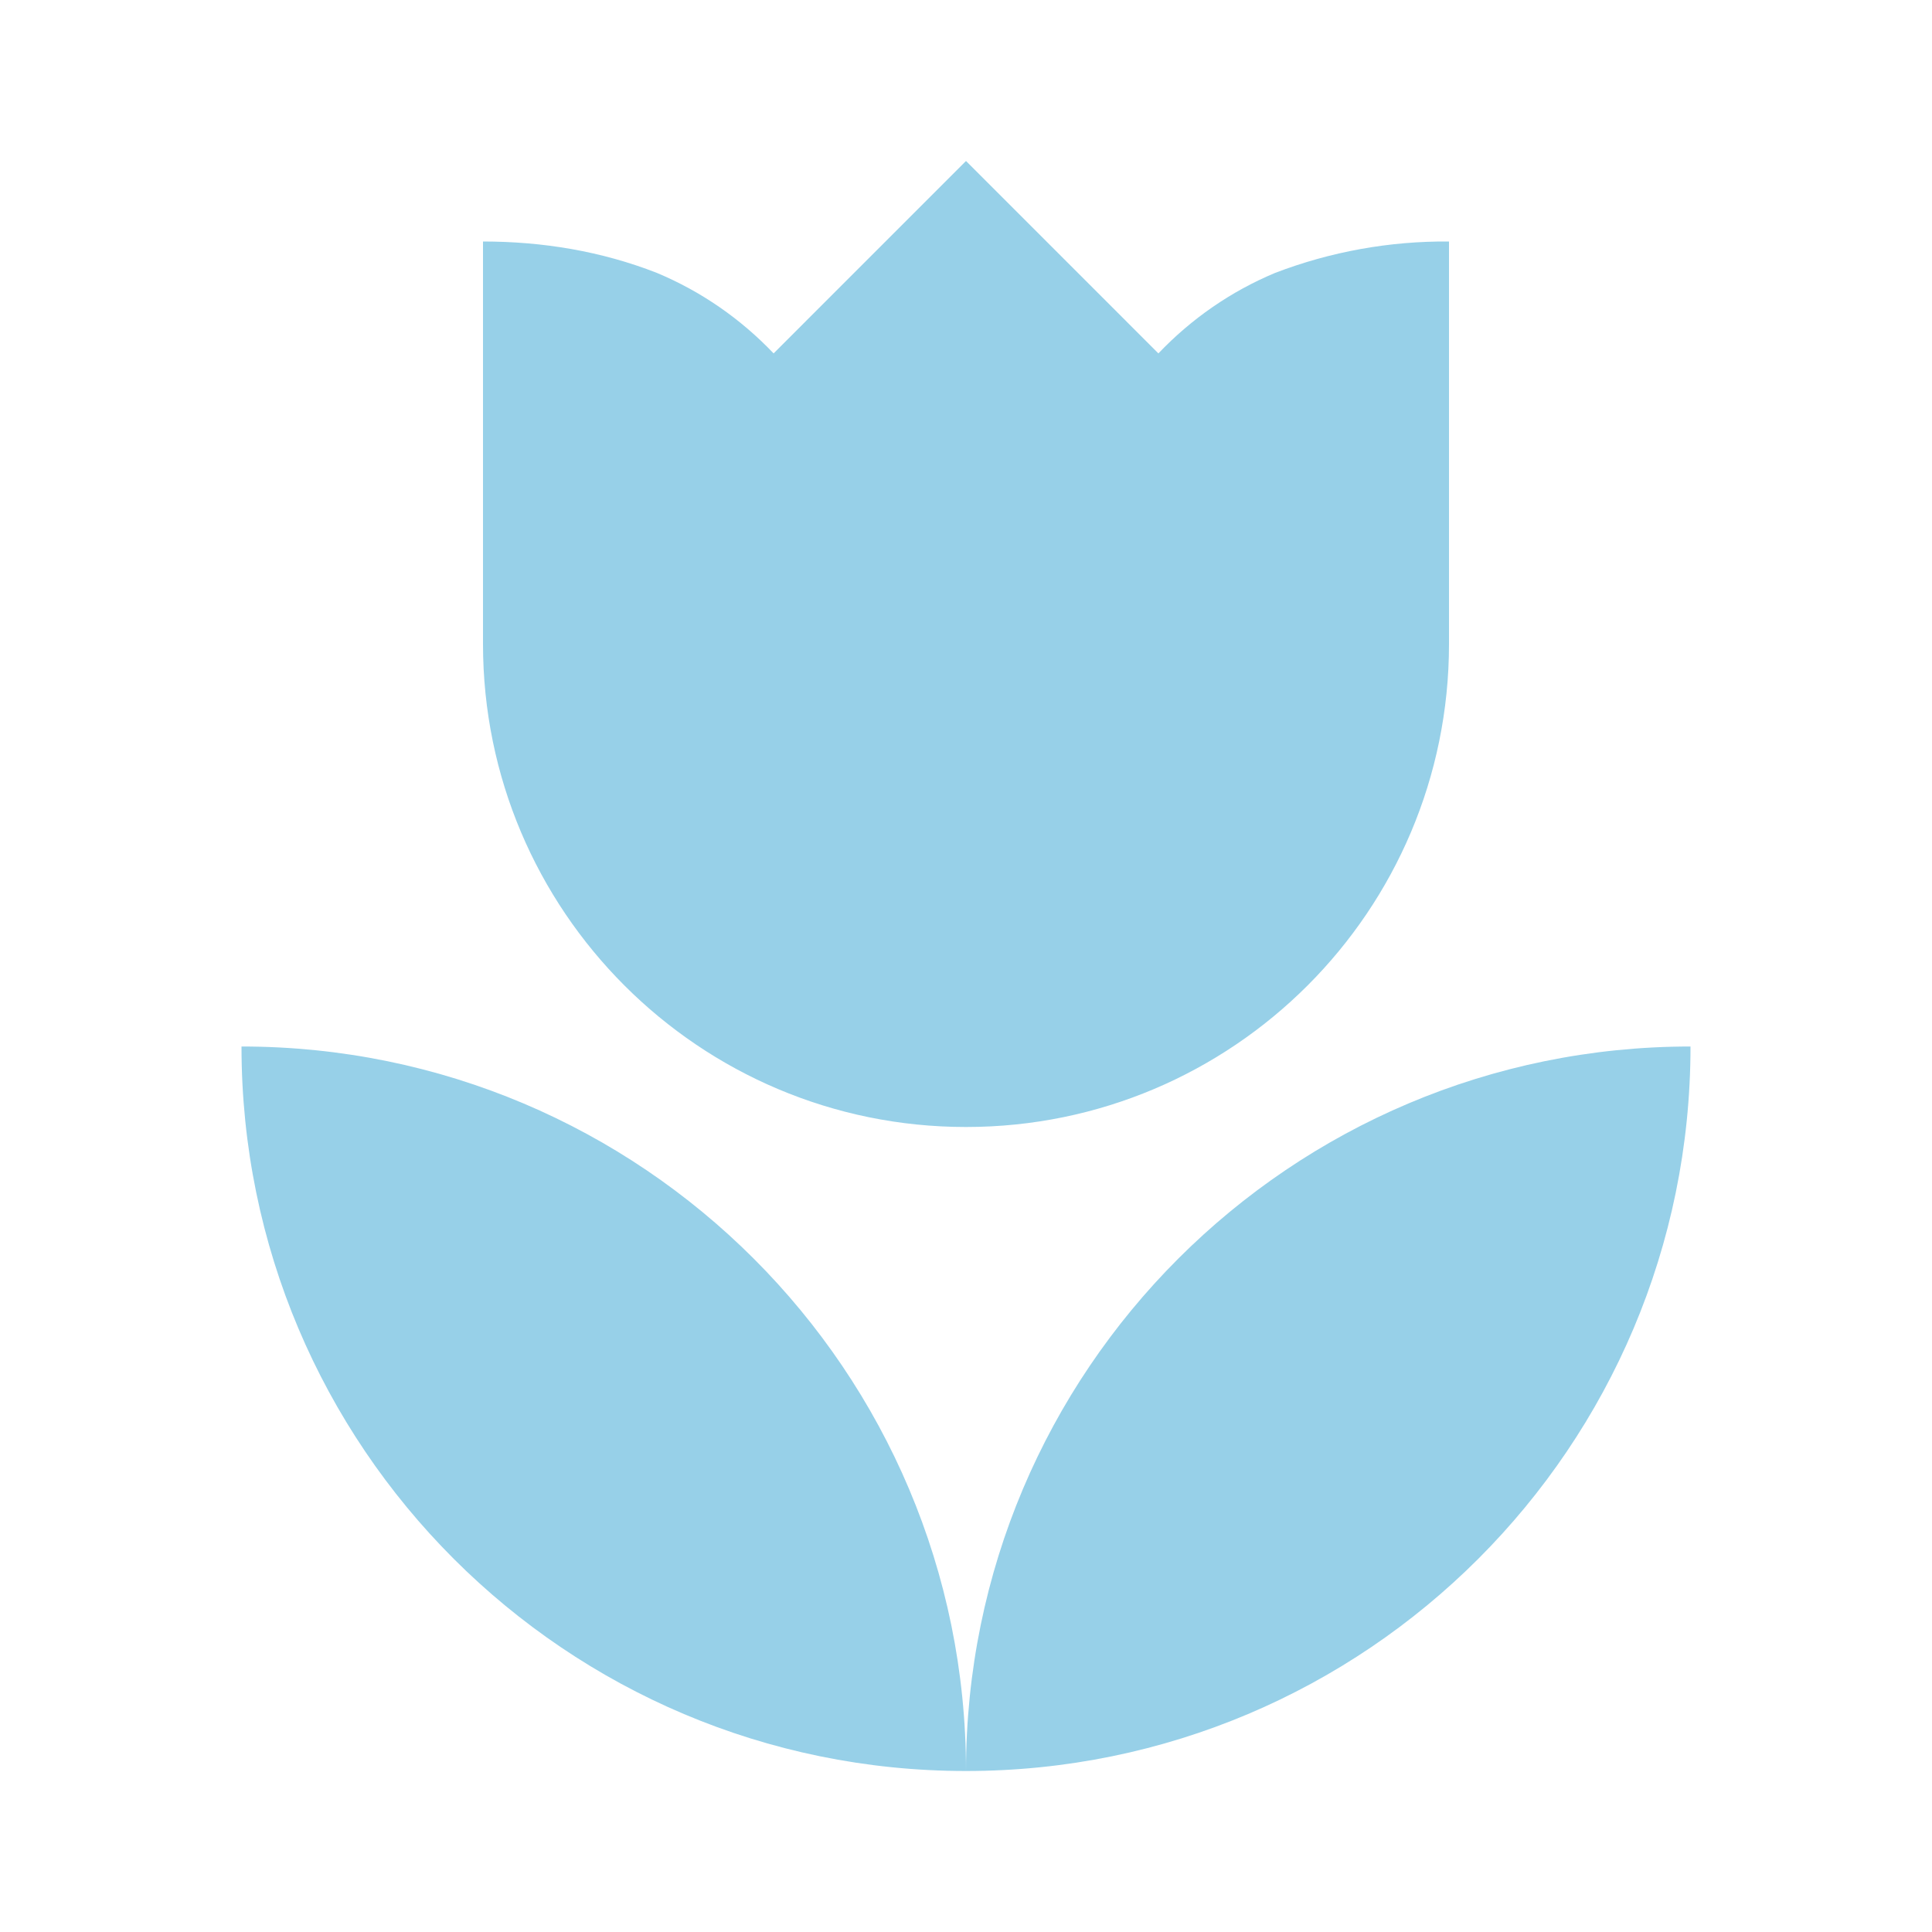
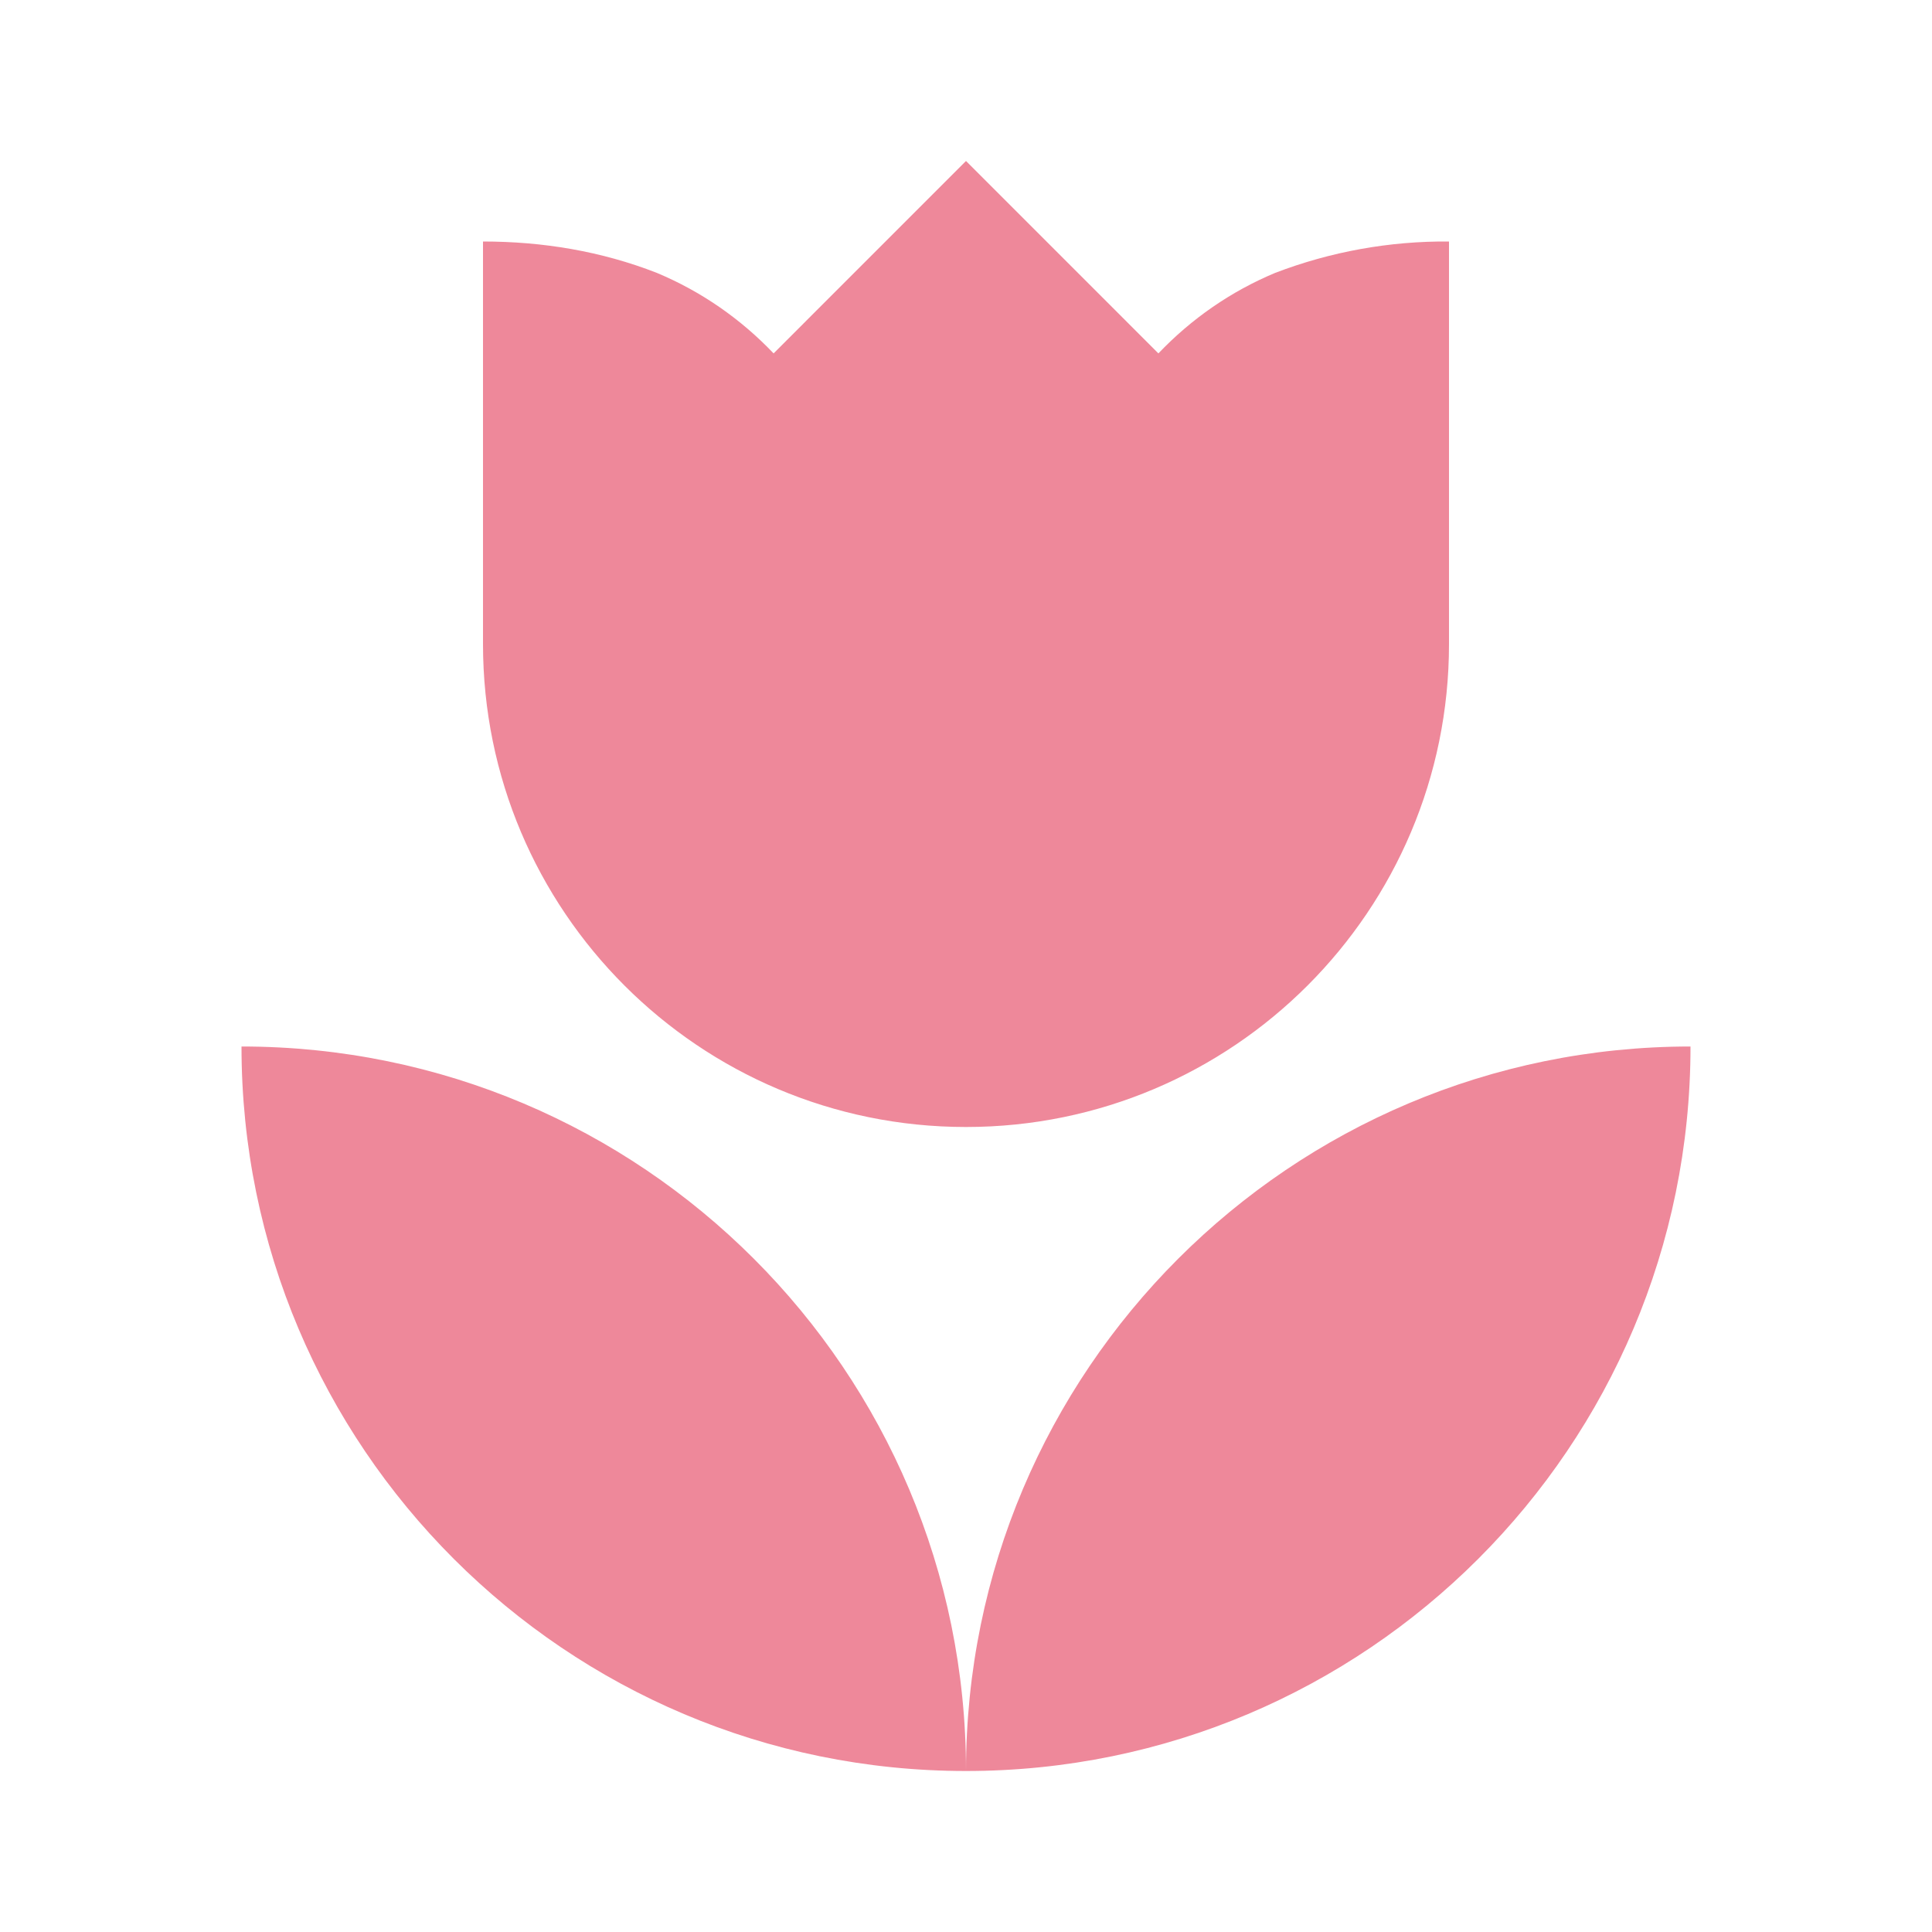
<svg xmlns="http://www.w3.org/2000/svg" width="1em" height="1em" viewBox="0 0 24 24" style="cursor: default;">
-   <path fill="#97d0e8" d="M3 13a9 9 0 0 0 9 9a9 9 0 0 0-9-9m9 9a9 9 0 0 0 9-9a9 9 0 0 0-9 9m6-19v5a6 6 0 0 1-6 6a6 6 0 0 1-6-6V3c.74 0 1.47.12 2.16.39c.55.23 1.04.57 1.45 1L12 2l2.39 2.39c.41-.43.9-.77 1.45-1A5.9 5.9 0 0 1 18 3" />
+   <path fill="#e96a81cc" d="M3 13a9 9 0 0 0 9 9a9 9 0 0 0-9-9m9 9a9 9 0 0 0 9-9a9 9 0 0 0-9 9m6-19v5a6 6 0 0 1-6 6a6 6 0 0 1-6-6V3c.74 0 1.47.12 2.16.39c.55.23 1.04.57 1.45 1L12 2l2.39 2.39c.41-.43.9-.77 1.45-1A5.9 5.9 0 0 1 18 3" />
</svg>
